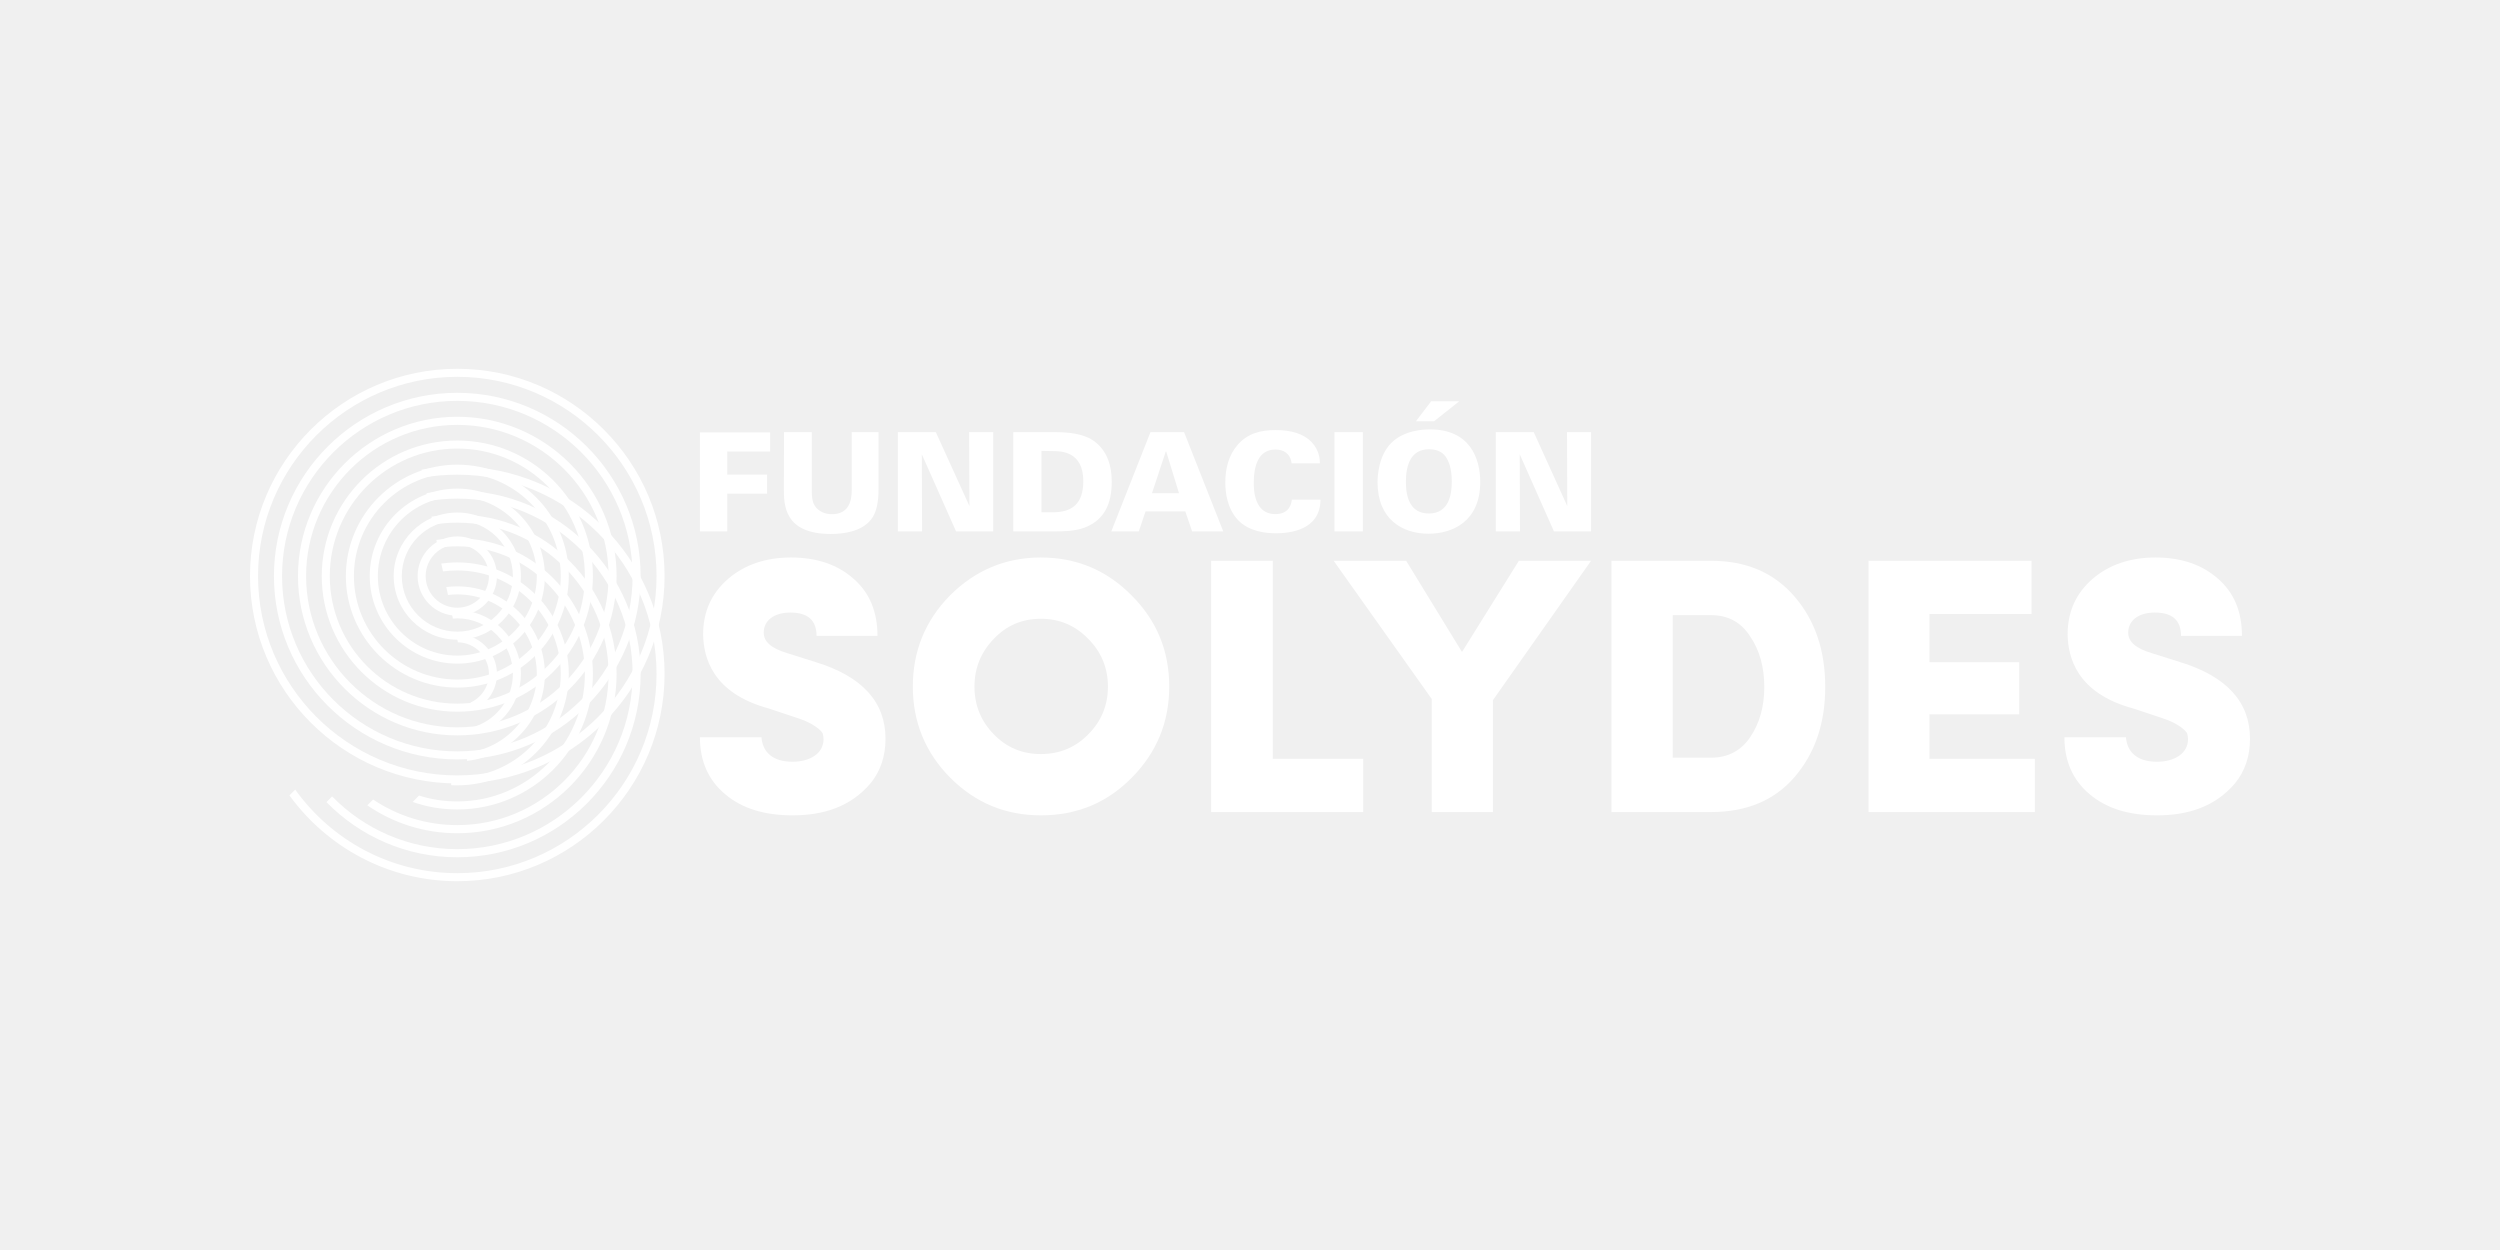
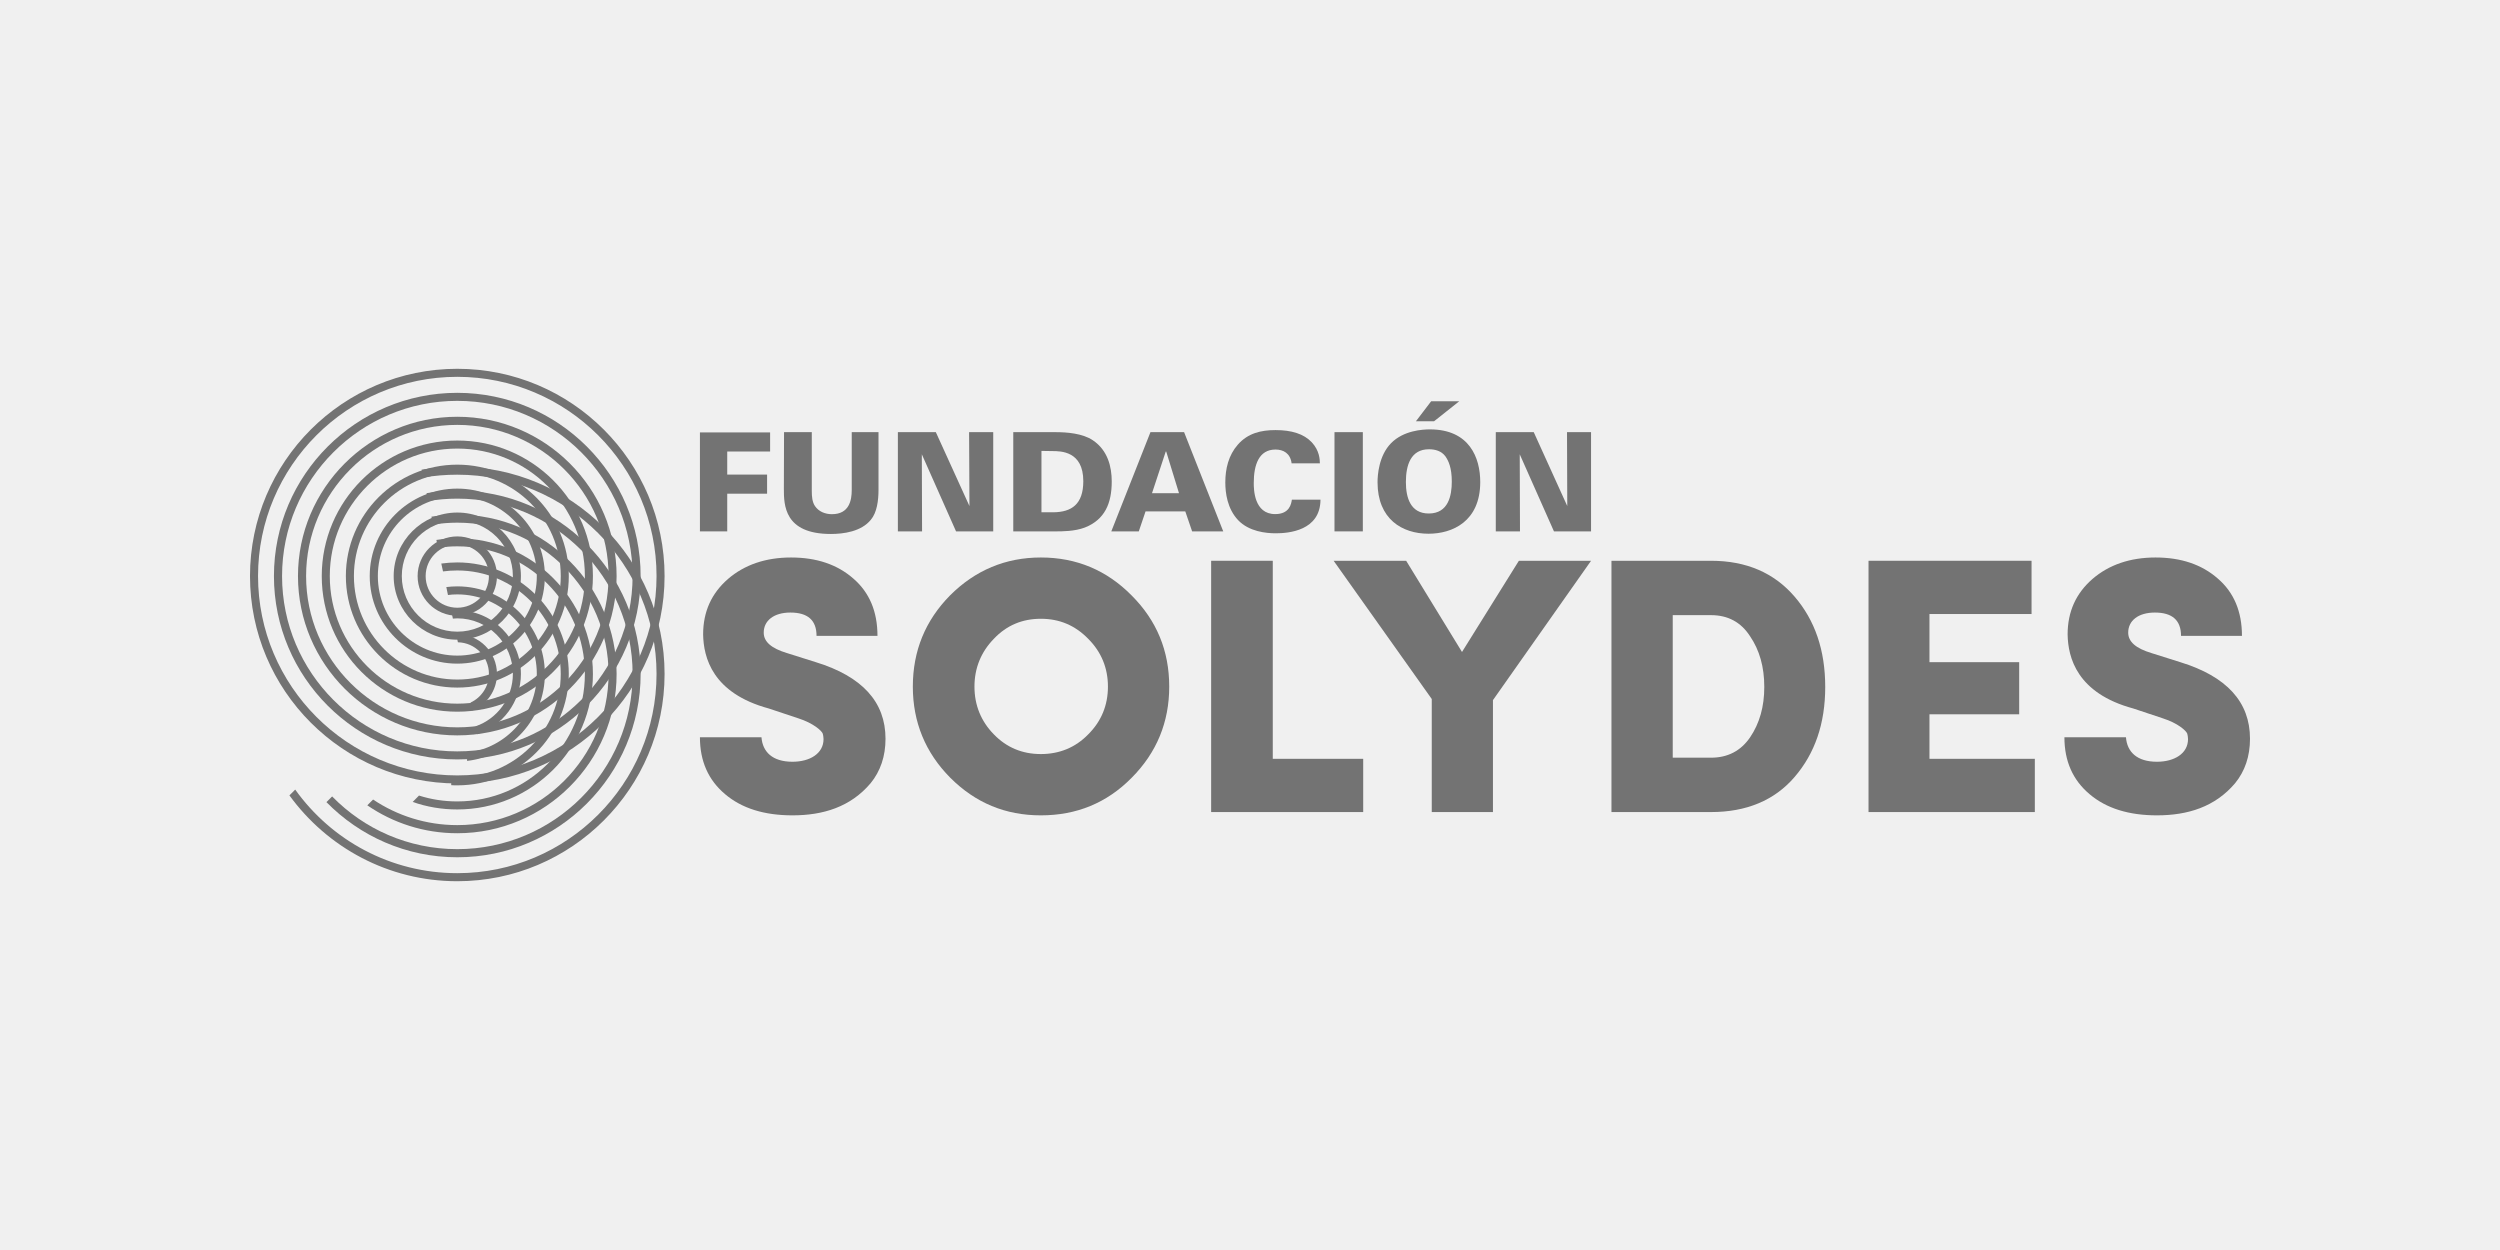
<svg xmlns="http://www.w3.org/2000/svg" width="200" height="100" viewBox="0 0 200 100" fill="none">
-   <mask id="mask0_59_888" style="mask-type:alpha" maskUnits="userSpaceOnUse" x="0" y="0" width="200" height="100">
+   <mask id="mask0_131_977" style="mask-type:alpha" maskUnits="userSpaceOnUse" x="0" y="0" width="200" height="100">
    <rect width="200" height="100" fill="#D9D9D9" />
  </mask>
-   <g mask="url(#mask0_59_888)">
-     <path d="M60.918 58.983C61.008 60.152 61.796 60.94 63.4 60.94C64.77 60.94 65.883 60.297 65.883 59.128C65.883 58.955 65.849 58.81 65.821 58.693C65.738 58.457 65.06 57.849 63.871 57.468L61.506 56.68C56.983 55.456 56.285 52.593 56.25 50.761C56.25 48.921 56.928 47.462 58.235 46.321C59.549 45.187 61.243 44.599 63.283 44.599C65.323 44.599 66.99 45.159 68.276 46.293C69.555 47.4 70.198 48.921 70.198 50.871H65.323C65.323 49.62 64.624 49.004 63.228 49.004C61.914 49.004 61.098 49.647 61.098 50.608C61.098 51.342 61.706 51.867 62.965 52.248L65.268 52.974C68.974 54.115 70.841 56.155 70.841 59.1C70.841 60.504 70.433 61.701 69.645 62.662C68.041 64.557 65.849 65.228 63.4 65.228C61.153 65.228 59.348 64.674 58.007 63.533C56.658 62.399 55.994 60.878 55.994 58.983H60.918Z" fill="white" />
-     <path d="M109.056 64.965H96.892V44.862H101.822V60.705H109.056V64.965Z" fill="white" />
-     <path d="M162.787 64.965H149.482V44.862H162.524V49.122H154.357V52.974H161.535V57.144H154.357V60.705H162.787V64.965Z" fill="white" />
-     <path d="M170.077 58.983C170.166 60.152 170.955 60.94 172.559 60.94C173.928 60.94 175.042 60.297 175.042 59.128C175.042 58.955 175.007 58.81 174.98 58.693C174.897 58.457 174.226 57.849 173.029 57.468L170.664 56.68C166.142 55.456 165.443 52.593 165.409 50.761C165.409 48.921 166.086 47.462 167.393 46.321C168.707 45.187 170.402 44.599 172.442 44.599C174.482 44.599 176.148 45.159 177.434 46.293C178.714 47.4 179.357 48.921 179.357 50.871H174.482C174.482 49.62 173.783 49.004 172.386 49.004C171.072 49.004 170.256 49.647 170.256 50.608C170.256 51.342 170.865 51.867 172.123 52.248L174.426 52.974C178.133 54.115 180 56.155 180 59.1C180 60.504 179.592 61.701 178.804 62.662C177.199 64.557 175.007 65.228 172.559 65.228C170.312 65.228 168.507 64.674 167.165 63.533C165.817 62.399 165.153 60.878 165.153 58.983H170.077Z" fill="white" />
-     <path d="M55.994 34.593H61.609V36.121H58.179V37.967H61.367V39.495H58.179V42.511H55.994V34.593Z" fill="white" />
-     <path d="M64.943 34.572V39.288C64.943 39.717 64.977 40.16 65.198 40.485C65.496 40.927 66.014 41.135 66.554 41.135C67.951 41.135 68.138 40.001 68.138 39.212V34.572H70.281V39.171C70.281 40.049 70.157 41.003 69.666 41.584C68.898 42.532 67.474 42.718 66.471 42.718C62.723 42.718 62.709 40.388 62.709 39.088L62.723 34.572H64.943Z" fill="white" />
-     <path d="M71.83 34.572H74.866L77.556 40.485L77.528 34.572H79.458V42.511H76.484L73.746 36.343L73.766 42.511H71.83V34.572Z" fill="white" />
-     <path d="M83.317 40.983H84.264C85.723 40.969 86.664 40.346 86.664 38.493C86.664 36.087 84.859 36.087 84.188 36.087L83.317 36.073V40.983ZM81.062 34.572H84.416C85.364 34.572 86.615 34.669 87.438 35.229C88.621 36.031 88.939 37.338 88.939 38.521C88.939 40.277 88.379 41.577 86.775 42.207C85.959 42.511 84.99 42.511 84.437 42.511H81.062V34.572Z" fill="white" />
-     <path d="M94.319 39.454L93.296 36.121H93.261L92.161 39.454H94.319ZM92.037 34.572H94.727L97.86 42.511H95.37L94.824 40.913H91.643L91.103 42.511H88.904L92.037 34.572Z" fill="white" />
-     <path d="M103.329 37.069C103.226 36.26 102.666 35.962 102.043 35.962C100.709 35.962 100.301 37.186 100.301 38.639C100.301 39.123 100.314 41.128 102.016 41.128C103.184 41.128 103.302 40.278 103.35 39.973H105.639C105.625 42.456 103.094 42.663 102.064 42.663C101.289 42.663 99.927 42.532 99.049 41.612C98.177 40.685 98.025 39.42 98.025 38.597C98.025 37.504 98.281 36.419 99.028 35.568C99.837 34.648 100.888 34.406 102.043 34.406C103.329 34.406 104.304 34.711 104.934 35.374C105.57 36.052 105.584 36.771 105.591 37.069H103.329Z" fill="white" />
-     <path d="M106.759 34.572H109.027V42.511H106.759V34.572Z" fill="white" />
-     <path d="M114.726 33.701H113.274L114.491 32.103H116.738L114.726 33.701ZM114.304 41.08C115.881 41.08 116.143 39.627 116.143 38.528C116.143 37.414 115.881 36.868 115.639 36.515C115.32 36.073 114.802 35.941 114.318 35.941C112.866 35.941 112.471 37.2 112.471 38.562C112.471 39.828 112.845 41.08 114.304 41.08ZM111.289 35.45C112.292 34.434 113.813 34.351 114.394 34.351C117.561 34.351 118.419 36.626 118.419 38.562C118.419 41.73 116.178 42.698 114.283 42.698C112.174 42.698 110.203 41.529 110.203 38.576C110.203 38.044 110.293 36.46 111.289 35.45Z" fill="white" />
-     <path d="M119.663 34.572H122.699L125.382 40.485L125.361 34.572H127.284V42.511H124.317L121.579 36.343L121.599 42.511H119.663V34.572Z" fill="white" />
-     <path d="M36.583 30.146C27.794 30.146 20.643 37.297 20.643 46.086C20.643 54.876 27.794 62.033 36.583 62.033C45.372 62.033 52.523 54.876 52.523 46.086C52.523 37.297 45.372 30.146 36.583 30.146ZM36.583 62.676C27.441 62.676 20 55.235 20 46.086C20 36.944 27.441 29.503 36.583 29.503C45.725 29.503 53.166 36.944 53.166 46.086C53.166 55.235 45.725 62.676 36.583 62.676Z" fill="white" />
-     <path d="M36.583 43.562C35.186 43.562 34.052 44.697 34.052 46.087C34.052 47.483 35.186 48.618 36.583 48.618C37.98 48.618 39.114 47.483 39.114 46.087C39.114 44.697 37.98 43.562 36.583 43.562ZM36.583 49.261C34.833 49.261 33.409 47.836 33.409 46.087C33.409 44.337 34.833 42.913 36.583 42.913C38.332 42.913 39.757 44.337 39.757 46.087C39.757 47.836 38.332 49.261 36.583 49.261Z" fill="white" />
-     <path d="M36.582 32.069C28.851 32.069 22.565 38.355 22.565 46.086C22.565 53.817 28.851 60.11 36.582 60.11C44.314 60.11 50.607 53.817 50.607 46.086C50.607 38.355 44.314 32.069 36.582 32.069ZM36.582 60.753C28.498 60.753 21.915 54.177 21.915 46.086C21.915 38.002 28.498 31.425 36.582 31.425C44.666 31.425 51.25 38.002 51.25 46.086C51.25 54.177 44.666 60.753 36.582 60.753Z" fill="white" />
-     <path d="M36.583 33.991C29.91 33.991 24.488 39.42 24.488 46.086C24.488 52.76 29.91 58.188 36.583 58.188C43.256 58.188 48.685 52.76 48.685 46.086C48.685 39.42 43.256 33.991 36.583 33.991ZM36.583 58.831C29.557 58.831 23.838 53.119 23.838 46.086C23.838 39.06 29.557 33.341 36.583 33.341C43.609 33.341 49.328 39.06 49.328 46.086C49.328 53.119 43.609 58.831 36.583 58.831Z" fill="white" />
-     <path d="M36.583 37.815C32.019 37.815 28.313 41.529 28.313 46.086C28.313 50.65 32.019 54.364 36.583 54.364C41.147 54.364 44.861 50.65 44.861 46.086C44.861 41.529 41.147 37.815 36.583 37.815ZM36.583 55.007C31.666 55.007 27.669 51.003 27.669 46.086C27.669 41.169 31.666 37.172 36.583 37.172C41.5 37.172 45.504 41.169 45.504 46.086C45.504 51.003 41.5 55.007 36.583 55.007Z" fill="white" />
-     <path d="M36.583 39.731C33.077 39.731 30.228 42.58 30.228 46.086C30.228 49.592 33.077 52.448 36.583 52.448C40.089 52.448 42.945 49.592 42.945 46.086C42.945 42.58 40.089 39.731 36.583 39.731ZM36.583 53.091C32.725 53.091 29.578 49.952 29.578 46.086C29.578 42.227 32.725 39.088 36.583 39.088C40.449 39.088 43.589 42.227 43.589 46.086C43.589 49.952 40.449 53.091 36.583 53.091Z" fill="white" />
-     <path d="M36.584 41.646C34.136 41.646 32.144 43.638 32.144 46.086C32.144 48.541 34.136 50.532 36.584 50.532C39.039 50.532 41.03 48.541 41.03 46.086C41.03 43.638 39.039 41.646 36.584 41.646ZM36.584 51.176C33.783 51.176 31.494 48.894 31.494 46.086C31.494 43.285 33.783 41.003 36.584 41.003C39.391 41.003 41.673 43.285 41.673 46.086C41.673 48.894 39.391 51.176 36.584 51.176Z" fill="white" />
-     <path d="M36.583 35.885C30.961 35.885 26.383 40.463 26.383 46.086C26.383 51.715 30.961 56.292 36.583 56.292C42.212 56.292 46.79 51.715 46.79 46.086C46.79 40.463 42.212 35.885 36.583 35.885ZM36.583 56.936C30.601 56.936 25.74 52.067 25.74 46.086C25.74 40.104 30.601 35.242 36.583 35.242C42.565 35.242 47.433 40.104 47.433 46.086C47.433 52.067 42.565 56.936 36.583 56.936Z" fill="white" />
-     <path d="M36.583 37.324C35.608 37.324 34.654 37.414 33.727 37.573L33.859 38.203C34.744 38.05 35.657 37.974 36.583 37.974C45.373 37.974 52.523 45.125 52.523 53.914C52.523 62.704 45.373 69.854 36.583 69.854C31.245 69.854 26.508 67.212 23.617 63.167L23.154 63.63C26.169 67.786 31.065 70.497 36.583 70.497C45.732 70.497 53.166 63.056 53.166 53.914C53.166 44.765 45.732 37.324 36.583 37.324Z" fill="white" />
-     <path d="M36.583 50.74C36.555 50.74 36.528 50.74 36.493 50.74L36.632 51.383C38.001 51.411 39.114 52.531 39.114 53.914C39.114 54.924 38.512 55.802 37.648 56.203L37.779 56.846C38.941 56.376 39.757 55.242 39.757 53.914C39.757 52.165 38.333 50.74 36.583 50.74Z" fill="white" />
-     <path d="M36.584 39.247C35.747 39.247 34.924 39.316 34.122 39.455L34.253 40.084C35.014 39.959 35.788 39.89 36.584 39.89C44.315 39.89 50.608 46.183 50.608 53.914C50.608 61.646 44.315 67.932 36.584 67.932C32.663 67.932 29.115 66.32 26.57 63.714L26.114 64.17C28.776 66.888 32.49 68.582 36.584 68.582C44.675 68.582 51.251 61.998 51.251 53.914C51.251 45.831 44.675 39.247 36.584 39.247Z" fill="white" />
-     <path d="M36.583 41.169C35.877 41.169 35.193 41.225 34.515 41.335L34.653 41.965C35.283 41.868 35.926 41.813 36.583 41.813C43.256 41.813 48.684 47.241 48.684 53.914C48.684 60.588 43.256 66.009 36.583 66.009C34.093 66.009 31.776 65.255 29.847 63.962L29.384 64.426C31.438 65.836 33.913 66.659 36.583 66.659C43.609 66.659 49.328 60.94 49.328 53.914C49.328 46.888 43.609 41.169 36.583 41.169Z" fill="white" />
-     <path d="M36.582 44.993C36.153 44.993 35.725 45.028 35.303 45.083L35.441 45.712C35.815 45.664 36.195 45.636 36.582 45.636C41.146 45.636 44.86 49.35 44.86 53.914C44.86 58.471 41.146 62.185 36.582 62.185C36.423 62.185 36.257 62.178 36.098 62.171V62.814C36.257 62.828 36.423 62.828 36.582 62.828C41.499 62.828 45.503 58.831 45.503 53.914C45.503 48.997 41.499 44.993 36.582 44.993Z" fill="white" />
-     <path d="M36.583 46.909C36.286 46.909 35.989 46.93 35.705 46.964L35.837 47.6C36.078 47.566 36.334 47.552 36.583 47.552C40.089 47.552 42.945 50.408 42.945 53.914C42.945 57.151 40.504 59.841 37.365 60.221V60.871C40.857 60.484 43.589 57.51 43.589 53.914C43.589 50.048 40.442 46.909 36.583 46.909Z" fill="white" />
-     <path d="M36.583 48.824C36.424 48.824 36.258 48.831 36.099 48.845L36.23 49.488C36.348 49.474 36.466 49.468 36.583 49.468C39.031 49.468 41.03 51.459 41.03 53.914C41.03 55.85 39.778 57.503 38.049 58.105L38.181 58.741C40.207 58.07 41.673 56.161 41.673 53.914C41.673 51.106 39.391 48.824 36.583 48.824Z" fill="white" />
-     <path d="M36.583 43.064C36.016 43.064 35.456 43.112 34.909 43.195L35.041 43.825C35.546 43.749 36.057 43.707 36.583 43.707C42.212 43.707 46.79 48.285 46.79 53.914C46.79 59.536 42.212 64.114 36.583 64.114C35.518 64.114 34.488 63.955 33.52 63.644L33.015 64.156C34.135 64.55 35.331 64.757 36.583 64.757C42.565 64.757 47.433 59.896 47.433 53.914C47.433 47.932 42.565 43.064 36.583 43.064Z" fill="white" />
-     <path d="M87.058 58.748C88.109 57.704 88.635 56.417 88.635 54.931C88.635 53.444 88.109 52.158 87.058 51.106C86.007 50.028 84.755 49.502 83.268 49.502C81.782 49.502 80.523 50.028 79.507 51.106C78.483 52.158 77.957 53.444 77.957 54.931C77.957 56.417 78.483 57.704 79.507 58.748C80.523 59.799 81.782 60.325 83.268 60.325C84.755 60.325 86.041 59.799 87.058 58.748ZM76 47.635C78.013 45.623 80.44 44.599 83.268 44.599C86.124 44.599 88.545 45.623 90.529 47.635C92.542 49.647 93.538 52.068 93.538 54.931C93.538 57.759 92.542 60.207 90.529 62.226C88.545 64.239 86.124 65.228 83.268 65.228C80.44 65.228 78.047 64.239 76.028 62.226C74.023 60.207 73.027 57.759 73.027 54.931C73.027 52.068 74.023 49.647 76 47.635Z" fill="white" />
-     <path d="M119.436 64.965H114.54V55.92L106.691 44.862H112.493L116.96 52.158L121.51 44.862H127.285L119.436 56.01V64.965Z" fill="white" />
-     <path d="M133.819 49.212V60.615H136.883C138.225 60.615 139.276 60.062 140.009 58.983C140.762 57.877 141.143 56.535 141.143 54.958C141.143 53.354 140.762 52.013 140.009 50.906C139.276 49.765 138.225 49.212 136.883 49.212H133.819ZM128.917 64.965V44.862H136.883C139.711 44.862 141.931 45.83 143.563 47.725C145.195 49.62 146.018 52.013 146.018 54.958C146.018 57.877 145.195 60.269 143.563 62.164C141.959 64.031 139.711 64.965 136.883 64.965H128.917Z" fill="white" />
+   <g mask="url(#mask0_131_977)">
+     <path d="M60.918 58.983C61.008 60.152 61.796 60.94 63.4 60.94C64.77 60.94 65.883 60.297 65.883 59.128C65.883 58.955 65.849 58.81 65.821 58.693C65.738 58.457 65.06 57.849 63.871 57.468L61.506 56.68C56.983 55.456 56.285 52.593 56.25 50.761C56.25 48.921 56.928 47.462 58.235 46.321C59.549 45.187 61.243 44.599 63.283 44.599C65.323 44.599 66.99 45.159 68.276 46.293C69.555 47.4 70.198 48.921 70.198 50.871H65.323C65.323 49.62 64.624 49.004 63.228 49.004C61.914 49.004 61.098 49.647 61.098 50.608C61.098 51.342 61.706 51.867 62.965 52.248L65.268 52.974C68.974 54.115 70.841 56.155 70.841 59.1C70.841 60.504 70.433 61.701 69.645 62.662C68.041 64.557 65.849 65.228 63.4 65.228C61.153 65.228 59.348 64.674 58.007 63.533C56.658 62.399 55.994 60.878 55.994 58.983H60.918Z" fill="#737373" />
+     <path d="M109.056 64.965H96.892V44.862H101.822V60.705H109.056V64.965Z" fill="#737373" />
+     <path d="M162.787 64.965H149.482V44.862H162.524V49.122H154.357V52.974H161.535V57.144H154.357V60.705H162.787V64.965Z" fill="#737373" />
+     <path d="M170.077 58.983C170.166 60.152 170.955 60.94 172.559 60.94C173.928 60.94 175.042 60.297 175.042 59.128C175.042 58.955 175.007 58.81 174.98 58.693C174.897 58.457 174.226 57.849 173.029 57.468L170.664 56.68C166.142 55.456 165.443 52.593 165.409 50.761C165.409 48.921 166.086 47.462 167.393 46.321C168.707 45.187 170.402 44.599 172.442 44.599C174.482 44.599 176.148 45.159 177.434 46.293C178.714 47.4 179.357 48.921 179.357 50.871H174.482C174.482 49.62 173.783 49.004 172.386 49.004C171.072 49.004 170.256 49.647 170.256 50.608C170.256 51.342 170.865 51.867 172.123 52.248L174.426 52.974C178.133 54.115 180 56.155 180 59.1C180 60.504 179.592 61.701 178.804 62.662C177.199 64.557 175.007 65.228 172.559 65.228C170.312 65.228 168.507 64.674 167.165 63.533C165.817 62.399 165.153 60.878 165.153 58.983H170.077Z" fill="#737373" />
+     <path d="M55.994 34.593H61.609V36.121H58.179V37.967H61.367V39.496H58.179V42.511H55.994V34.593Z" fill="#737373" />
+     <path d="M64.943 34.572V39.288C64.943 39.717 64.977 40.16 65.198 40.485C65.496 40.927 66.014 41.135 66.554 41.135C67.951 41.135 68.138 40.001 68.138 39.212V34.572H70.281V39.171C70.281 40.049 70.157 41.004 69.666 41.584C68.898 42.532 67.474 42.718 66.471 42.718C62.723 42.718 62.709 40.388 62.709 39.088L62.723 34.572H64.943Z" fill="#737373" />
+     <path d="M71.83 34.572H74.866L77.556 40.485L77.528 34.572H79.458V42.511H76.484L73.746 36.343L73.766 42.511H71.83V34.572Z" fill="#737373" />
+     <path d="M83.317 40.983H84.264C85.723 40.969 86.664 40.347 86.664 38.493C86.664 36.087 84.859 36.087 84.188 36.087L83.317 36.073V40.983ZM81.062 34.572H84.416C85.364 34.572 86.615 34.669 87.438 35.229C88.621 36.031 88.939 37.338 88.939 38.521C88.939 40.277 88.379 41.578 86.775 42.207C85.959 42.511 84.99 42.511 84.437 42.511H81.062V34.572Z" fill="#737373" />
+     <path d="M94.319 39.455L93.296 36.121H93.261L92.161 39.455H94.319ZM92.037 34.572H94.727L97.86 42.511H95.37L94.824 40.914H91.643L91.103 42.511H88.904L92.037 34.572Z" fill="#737373" />
+     <path d="M103.329 37.069C103.226 36.26 102.666 35.963 102.043 35.963C100.709 35.963 100.301 37.187 100.301 38.639C100.301 39.123 100.314 41.128 102.016 41.128C103.184 41.128 103.302 40.278 103.35 39.974H105.639C105.625 42.456 103.094 42.664 102.064 42.664C101.289 42.664 99.927 42.532 99.049 41.612C98.177 40.686 98.025 39.42 98.025 38.597C98.025 37.505 98.281 36.419 99.028 35.569C99.837 34.649 100.888 34.407 102.043 34.407C103.329 34.407 104.304 34.711 104.934 35.375C105.57 36.053 105.584 36.772 105.591 37.069H103.329Z" fill="#737373" />
+     <path d="M106.759 34.572H109.027V42.511H106.759V34.572Z" fill="#737373" />
+     <path d="M114.726 33.701H113.274L114.491 32.103H116.738L114.726 33.701ZM114.304 41.08C115.881 41.08 116.143 39.627 116.143 38.528C116.143 37.414 115.881 36.868 115.639 36.516C115.32 36.073 114.802 35.941 114.318 35.941C112.866 35.941 112.471 37.2 112.471 38.562C112.471 39.828 112.845 41.08 114.304 41.08ZM111.289 35.45C112.292 34.434 113.813 34.351 114.394 34.351C117.561 34.351 118.419 36.626 118.419 38.562C118.419 41.73 116.178 42.698 114.283 42.698C112.174 42.698 110.203 41.529 110.203 38.576C110.203 38.044 110.293 36.46 111.289 35.45Z" fill="#737373" />
+     <path d="M119.663 34.572H122.699L125.382 40.485L125.361 34.572H127.284V42.511H124.317L121.579 36.343L121.599 42.511H119.663V34.572Z" fill="#737373" />
+     <path d="M36.583 30.146C27.794 30.146 20.643 37.297 20.643 46.086C20.643 54.876 27.794 62.033 36.583 62.033C45.372 62.033 52.523 54.876 52.523 46.086C52.523 37.297 45.372 30.146 36.583 30.146ZM36.583 62.676C27.441 62.676 20 55.235 20 46.086C20 36.944 27.441 29.503 36.583 29.503C45.725 29.503 53.166 36.944 53.166 46.086C53.166 55.235 45.725 62.676 36.583 62.676Z" fill="#737373" />
+     <path d="M36.583 43.563C35.186 43.563 34.052 44.697 34.052 46.087C34.052 47.484 35.186 48.618 36.583 48.618C37.98 48.618 39.114 47.484 39.114 46.087C39.114 44.697 37.98 43.563 36.583 43.563ZM36.583 49.261C34.833 49.261 33.409 47.836 33.409 46.087C33.409 44.337 34.833 42.913 36.583 42.913C38.332 42.913 39.757 44.337 39.757 46.087C39.757 47.836 38.332 49.261 36.583 49.261Z" fill="#737373" />
+     <path d="M36.582 32.069C28.851 32.069 22.565 38.355 22.565 46.086C22.565 53.818 28.851 60.111 36.582 60.111C44.314 60.111 50.607 53.818 50.607 46.086C50.607 38.355 44.314 32.069 36.582 32.069ZM36.582 60.754C28.498 60.754 21.915 54.177 21.915 46.086C21.915 38.002 28.498 31.426 36.582 31.426C44.666 31.426 51.25 38.002 51.25 46.086C51.25 54.177 44.666 60.754 36.582 60.754Z" fill="#737373" />
+     <path d="M36.583 33.991C29.91 33.991 24.488 39.42 24.488 46.086C24.488 52.76 29.91 58.188 36.583 58.188C43.256 58.188 48.685 52.76 48.685 46.086C48.685 39.42 43.256 33.991 36.583 33.991ZM36.583 58.831C29.557 58.831 23.838 53.119 23.838 46.086C23.838 39.06 29.557 33.341 36.583 33.341C43.609 33.341 49.328 39.06 49.328 46.086C49.328 53.119 43.609 58.831 36.583 58.831Z" fill="#737373" />
+     <path d="M36.583 37.816C32.019 37.816 28.313 41.529 28.313 46.086C28.313 50.65 32.019 54.364 36.583 54.364C41.147 54.364 44.861 50.65 44.861 46.086C44.861 41.529 41.147 37.816 36.583 37.816ZM36.583 55.007C31.666 55.007 27.669 51.003 27.669 46.086C27.669 41.169 31.666 37.172 36.583 37.172C41.5 37.172 45.504 41.169 45.504 46.086C45.504 51.003 41.5 55.007 36.583 55.007Z" fill="#737373" />
+     <path d="M36.583 39.731C33.077 39.731 30.228 42.58 30.228 46.086C30.228 49.592 33.077 52.448 36.583 52.448C40.089 52.448 42.945 49.592 42.945 46.086C42.945 42.58 40.089 39.731 36.583 39.731ZM36.583 53.091C32.725 53.091 29.578 49.952 29.578 46.086C29.578 42.227 32.725 39.088 36.583 39.088C40.449 39.088 43.589 42.227 43.589 46.086C43.589 49.952 40.449 53.091 36.583 53.091Z" fill="#737373" />
+     <path d="M36.584 41.647C34.136 41.647 32.144 43.638 32.144 46.086C32.144 48.541 34.136 50.533 36.584 50.533C39.039 50.533 41.03 48.541 41.03 46.086C41.03 43.638 39.039 41.647 36.584 41.647ZM36.584 51.176C33.783 51.176 31.494 48.894 31.494 46.086C31.494 43.285 33.783 41.003 36.584 41.003C39.391 41.003 41.673 43.285 41.673 46.086C41.673 48.894 39.391 51.176 36.584 51.176Z" fill="#737373" />
+     <path d="M36.583 35.886C30.961 35.886 26.383 40.464 26.383 46.086C26.383 51.715 30.961 56.293 36.583 56.293C42.212 56.293 46.79 51.715 46.79 46.086C46.79 40.464 42.212 35.886 36.583 35.886ZM36.583 56.936C30.601 56.936 25.74 52.068 25.74 46.086C25.74 40.104 30.601 35.243 36.583 35.243C42.565 35.243 47.433 40.104 47.433 46.086C47.433 52.068 42.565 56.936 36.583 56.936Z" fill="#737373" />
+     <path d="M36.583 37.325C35.608 37.325 34.654 37.415 33.727 37.574L33.859 38.203C34.744 38.051 35.657 37.975 36.583 37.975C45.373 37.975 52.523 45.125 52.523 53.915C52.523 62.704 45.373 69.854 36.583 69.854C31.245 69.854 26.508 67.213 23.617 63.167L23.154 63.631C26.169 67.787 31.065 70.498 36.583 70.498C45.732 70.498 53.166 63.057 53.166 53.915C53.166 44.766 45.732 37.325 36.583 37.325Z" fill="#737373" />
+     <path d="M36.583 50.74C36.555 50.74 36.528 50.74 36.493 50.74L36.632 51.383C38.001 51.411 39.114 52.531 39.114 53.914C39.114 54.924 38.512 55.802 37.648 56.203L37.779 56.846C38.941 56.376 39.757 55.242 39.757 53.914C39.757 52.165 38.333 50.74 36.583 50.74Z" fill="#737373" />
+     <path d="M36.584 39.248C35.747 39.248 34.924 39.317 34.122 39.455L34.253 40.084C35.014 39.96 35.788 39.891 36.584 39.891C44.315 39.891 50.608 46.184 50.608 53.915C50.608 61.646 44.315 67.932 36.584 67.932C32.663 67.932 29.115 66.321 26.57 63.714L26.114 64.17C28.776 66.888 32.49 68.582 36.584 68.582C44.675 68.582 51.251 61.999 51.251 53.915C51.251 45.831 44.675 39.248 36.584 39.248Z" fill="#737373" />
+     <path d="M36.583 41.169C35.877 41.169 35.193 41.225 34.515 41.335L34.653 41.965C35.283 41.868 35.926 41.813 36.583 41.813C43.256 41.813 48.684 47.241 48.684 53.914C48.684 60.588 43.256 66.009 36.583 66.009C34.093 66.009 31.776 65.255 29.847 63.962L29.384 64.426C31.438 65.836 33.913 66.659 36.583 66.659C43.609 66.659 49.328 60.94 49.328 53.914C49.328 46.888 43.609 41.169 36.583 41.169Z" fill="#737373" />
+     <path d="M36.582 44.994C36.153 44.994 35.725 45.028 35.303 45.084L35.441 45.713C35.815 45.664 36.195 45.637 36.582 45.637C41.146 45.637 44.86 49.35 44.86 53.914C44.86 58.472 41.146 62.185 36.582 62.185C36.423 62.185 36.257 62.178 36.098 62.171V62.814C36.257 62.828 36.423 62.828 36.582 62.828C41.499 62.828 45.503 58.831 45.503 53.914C45.503 48.998 41.499 44.994 36.582 44.994Z" fill="#737373" />
+     <path d="M36.583 46.909C36.286 46.909 35.989 46.93 35.705 46.965L35.837 47.601C36.078 47.566 36.334 47.552 36.583 47.552C40.089 47.552 42.945 50.408 42.945 53.914C42.945 57.151 40.504 59.841 37.365 60.221V60.871C40.857 60.484 43.589 57.51 43.589 53.914C43.589 50.049 40.442 46.909 36.583 46.909Z" fill="#737373" />
+     <path d="M36.583 48.825C36.424 48.825 36.258 48.832 36.099 48.846L36.23 49.489C36.348 49.475 36.466 49.468 36.583 49.468C39.031 49.468 41.03 51.459 41.03 53.914C41.03 55.851 39.778 57.503 38.049 58.105L38.181 58.741C40.207 58.071 41.673 56.162 41.673 53.914C41.673 51.107 39.391 48.825 36.583 48.825Z" fill="#737373" />
+     <path d="M36.583 43.064C36.016 43.064 35.456 43.112 34.909 43.195L35.041 43.825C35.546 43.749 36.057 43.707 36.583 43.707C42.212 43.707 46.79 48.285 46.79 53.914C46.79 59.536 42.212 64.114 36.583 64.114C35.518 64.114 34.488 63.955 33.52 63.644L33.015 64.156C34.135 64.55 35.331 64.757 36.583 64.757C42.565 64.757 47.433 59.896 47.433 53.914C47.433 47.932 42.565 43.064 36.583 43.064Z" fill="#737373" />
+     <path d="M87.058 58.748C88.109 57.704 88.635 56.417 88.635 54.931C88.635 53.444 88.109 52.158 87.058 51.106C86.007 50.028 84.755 49.502 83.268 49.502C81.782 49.502 80.523 50.028 79.507 51.106C78.483 52.158 77.957 53.444 77.957 54.931C77.957 56.417 78.483 57.704 79.507 58.748C80.523 59.799 81.782 60.325 83.268 60.325C84.755 60.325 86.041 59.799 87.058 58.748ZM76 47.635C78.013 45.623 80.44 44.599 83.268 44.599C86.124 44.599 88.545 45.623 90.529 47.635C92.542 49.647 93.538 52.068 93.538 54.931C93.538 57.759 92.542 60.207 90.529 62.226C88.545 64.239 86.124 65.228 83.268 65.228C80.44 65.228 78.047 64.239 76.028 62.226C74.023 60.207 73.027 57.759 73.027 54.931C73.027 52.068 74.023 49.647 76 47.635Z" fill="#737373" />
+     <path d="M119.436 64.965H114.54V55.92L106.691 44.862H112.493L116.96 52.158L121.51 44.862H127.285L119.436 56.01V64.965Z" fill="#737373" />
+     <path d="M133.819 49.212V60.615H136.883C138.225 60.615 139.276 60.062 140.009 58.983C140.762 57.877 141.143 56.535 141.143 54.959C141.143 53.354 140.762 52.013 140.009 50.906C139.276 49.765 138.225 49.212 136.883 49.212H133.819ZM128.917 64.965V44.862H136.883C139.711 44.862 141.931 45.831 143.563 47.725C145.195 49.62 146.018 52.013 146.018 54.959C146.018 57.877 145.195 60.27 143.563 62.164C141.959 64.032 139.711 64.965 136.883 64.965H128.917Z" fill="#737373" />
  </g>
</svg>
